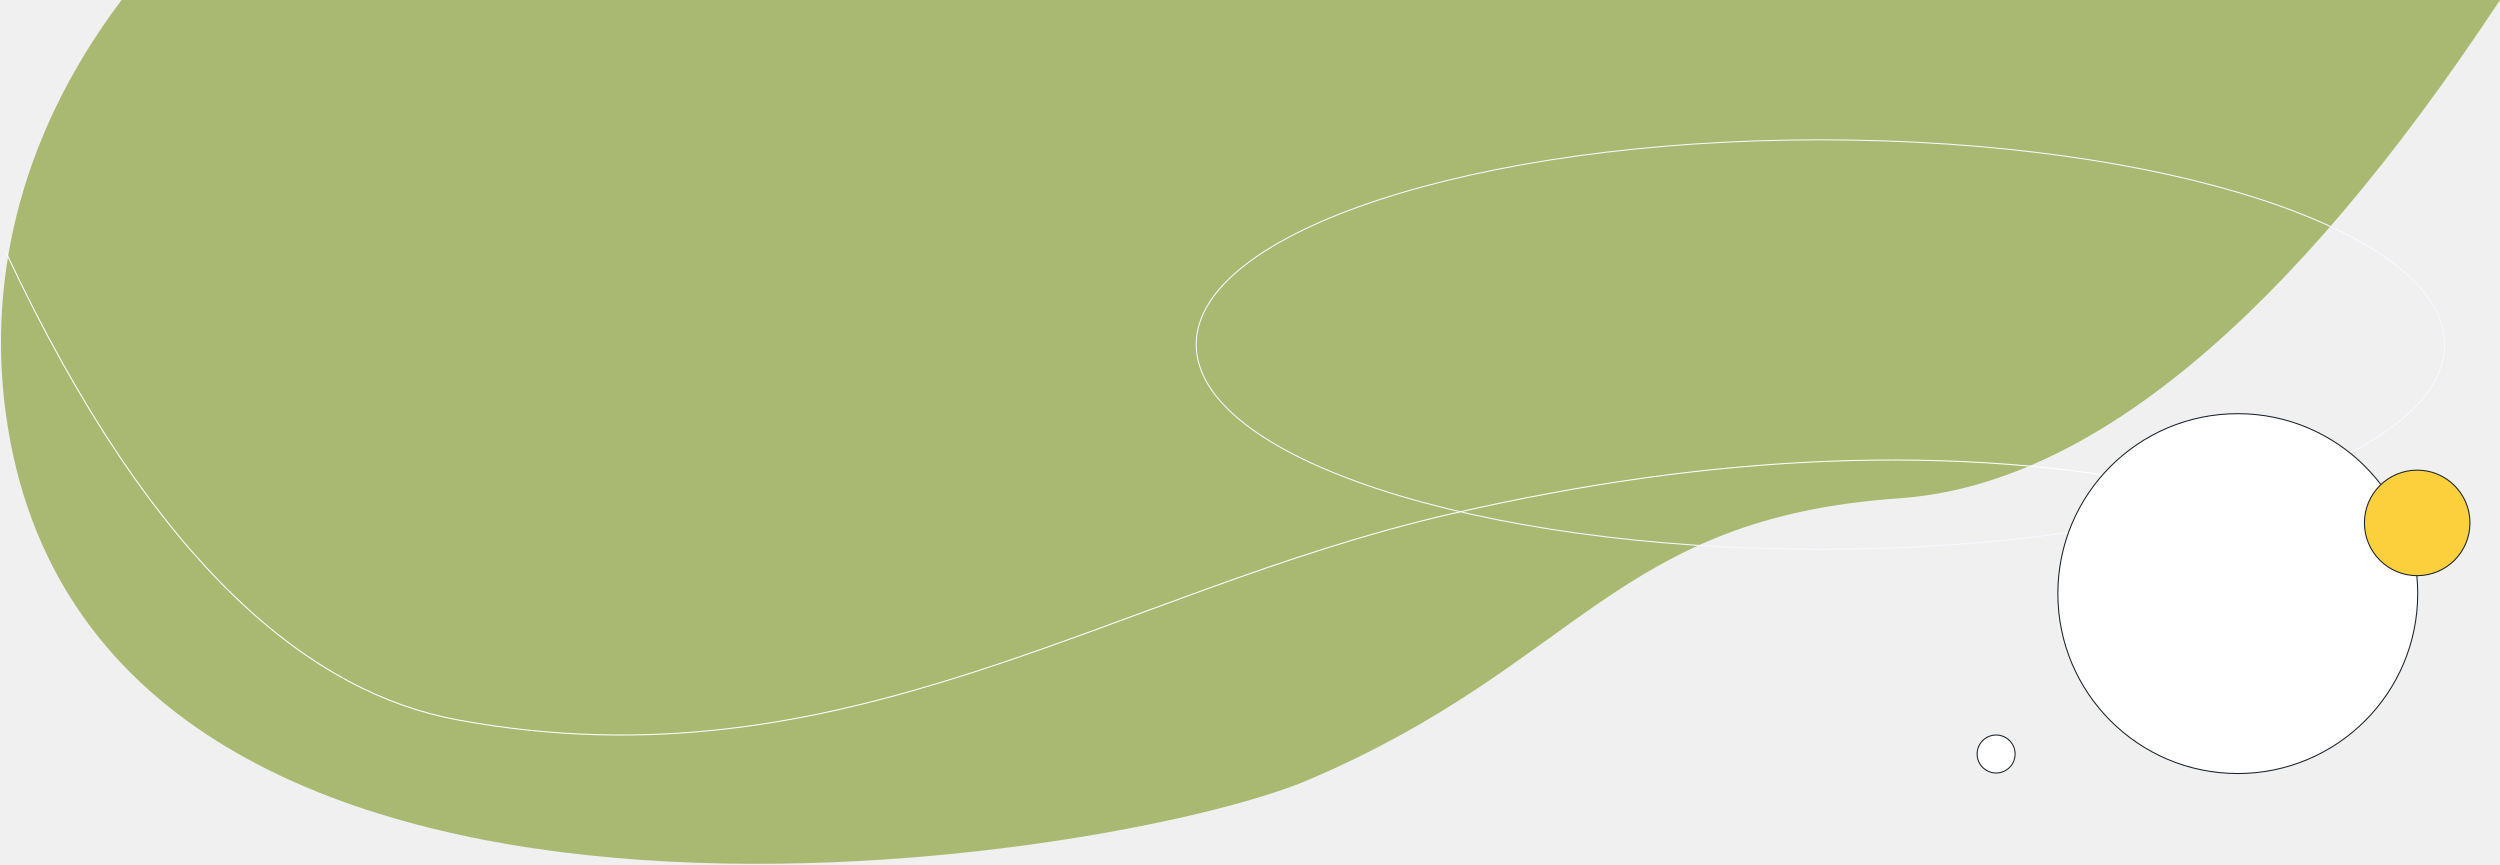
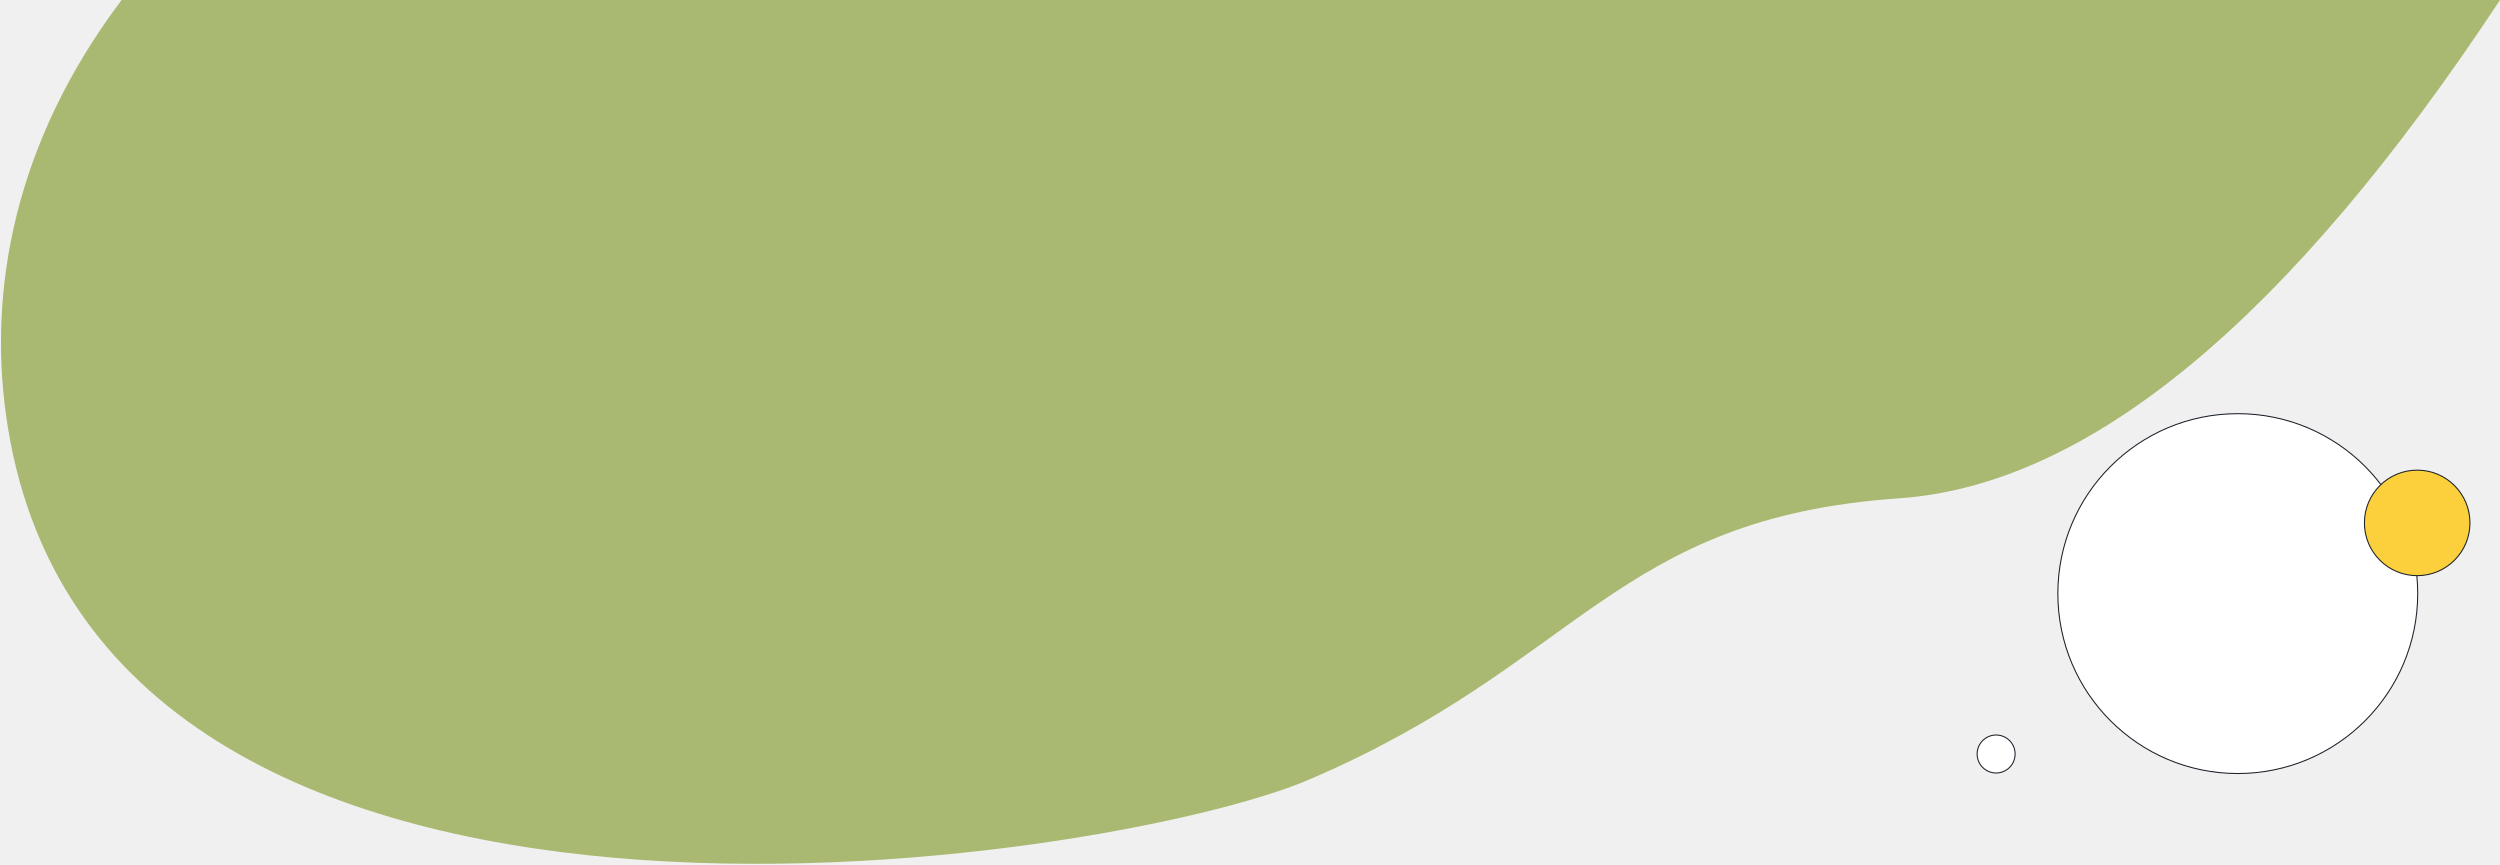
<svg xmlns="http://www.w3.org/2000/svg" version="1.1" id="Layer_1" x="0px" y="0px" viewBox="0 0 2369 819" style="enable-background:new 0 0 2369 819;" xml:space="preserve">
  <style type="text/css">
	.st0{fill:#A9B971;}
- 	.st1{fill:none;stroke:#FFFFFF;stroke-linecap:square;}
- 	.st2{fill:none;stroke:#F8F8FF;}
- 	.st3{fill:#FFFFFF;stroke:#1B2129;}
- 	.st4{fill:#FCD03C;stroke:#1B2129;}
+ 	.st1{fill:#FFFFFF;stroke:#1B2129;}
+ 	.st2{fill:#FCD03C;stroke:#1B2129;}
</style>
  <g id="Page-1">
    <g id="Hero-Section_2" transform="translate(0.924452, 0)">
      <path id="header-bg" class="st0" d="M114.3,0h2253.8c-199.6,302.3-389.5,459.7-569.5,472.2C1528.6,491,1497,629,1238.7,739.1    C1053,818.3,83.5,972.4,4.6,392C-11.2,275.9,11.2,136.9,114.3,0z" />
-       <path id="Line" class="st1" d="M4.7,239c142.2,303.6,292.5,418,427.2,443c365.4,68,619.7-120.9,941.9-195    c252.2-58,479.8-66.6,682.9-25.9" />
-       <ellipse id="shape-line" class="st2" cx="1724.1" cy="326.5" rx="591.5" ry="194" />
-       <circle id="Oval" class="st3" cx="2119.6" cy="562.5" r="170.5" />
-       <circle id="Oval_00000066500143645600385580000013064453698414664349_" class="st4" cx="2289.6" cy="495.5" r="50" />
-       <circle id="Oval_00000052074161812615189690000007730474378858358969_" class="st3" cx="1890.6" cy="714.5" r="18" />
+       <circle id="Oval" class="st1" cx="2119.6" cy="562.5" r="170.5" />
+       <circle id="Oval_00000066500143645600385580000013064453698414664349_" class="st2" cx="2289.6" cy="495.5" r="50" />
+       <circle id="Oval_00000052074161812615189690000007730474378858358969_" class="st1" cx="1890.6" cy="714.5" r="18" />
    </g>
  </g>
</svg>
